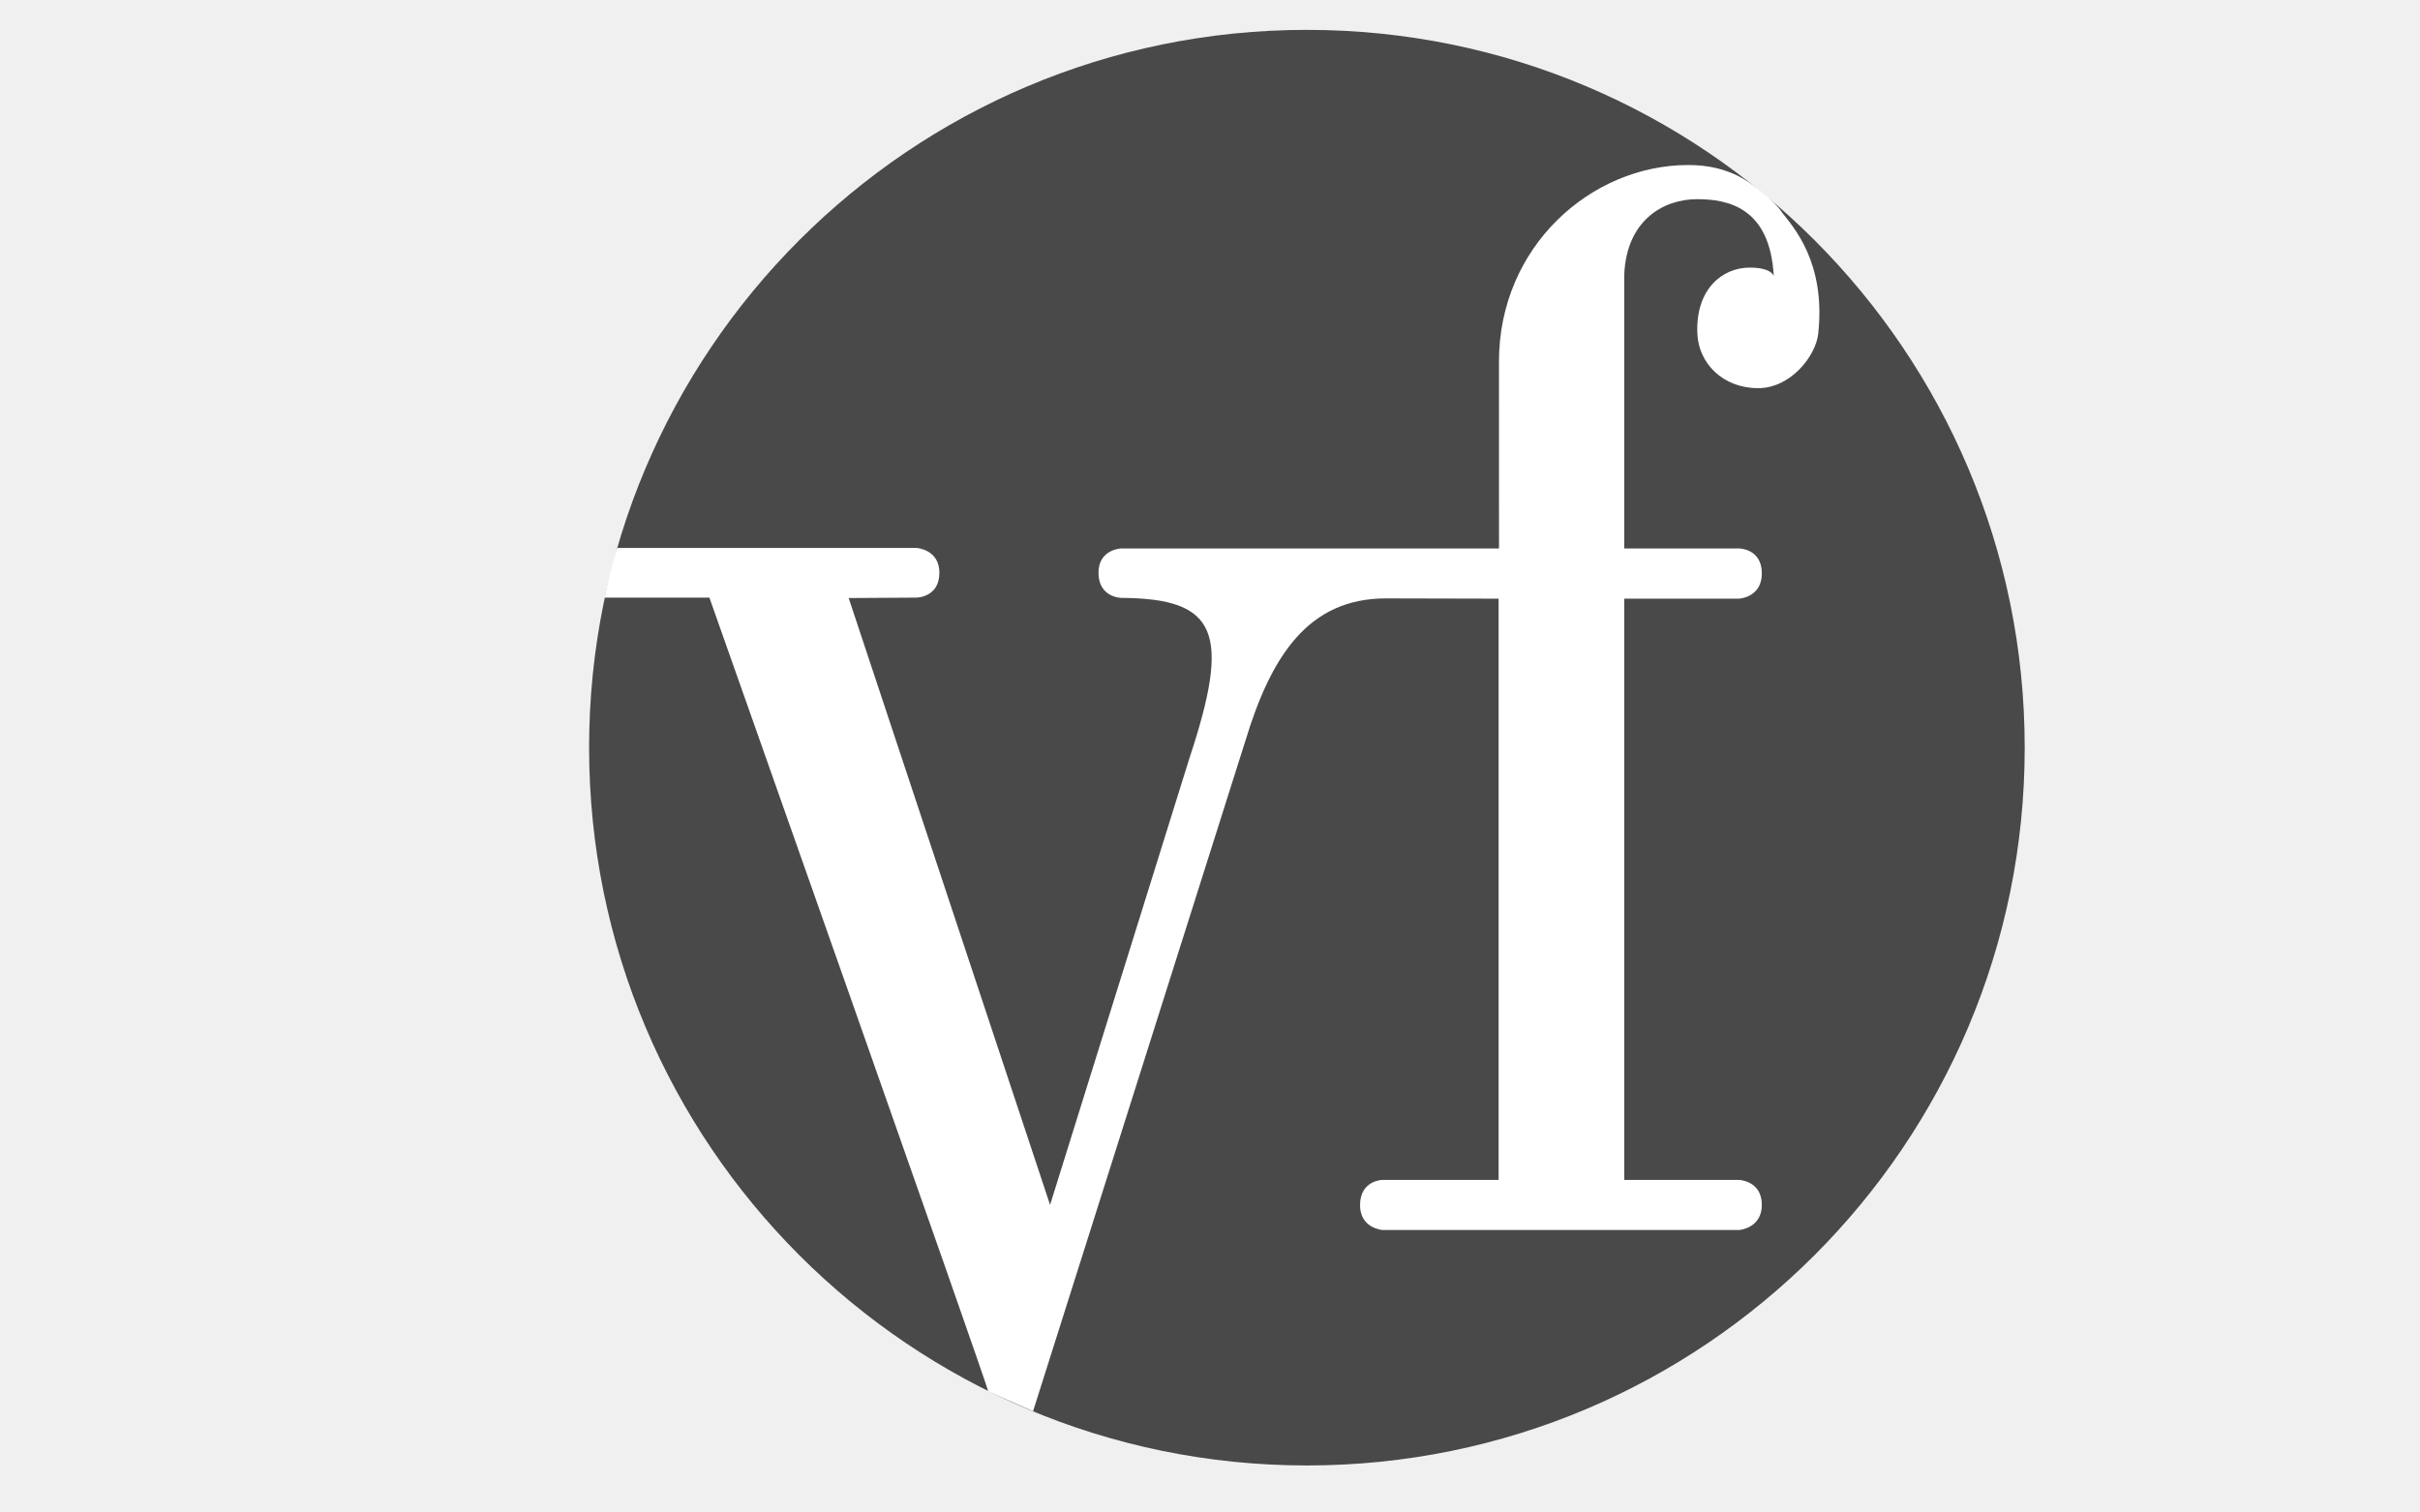
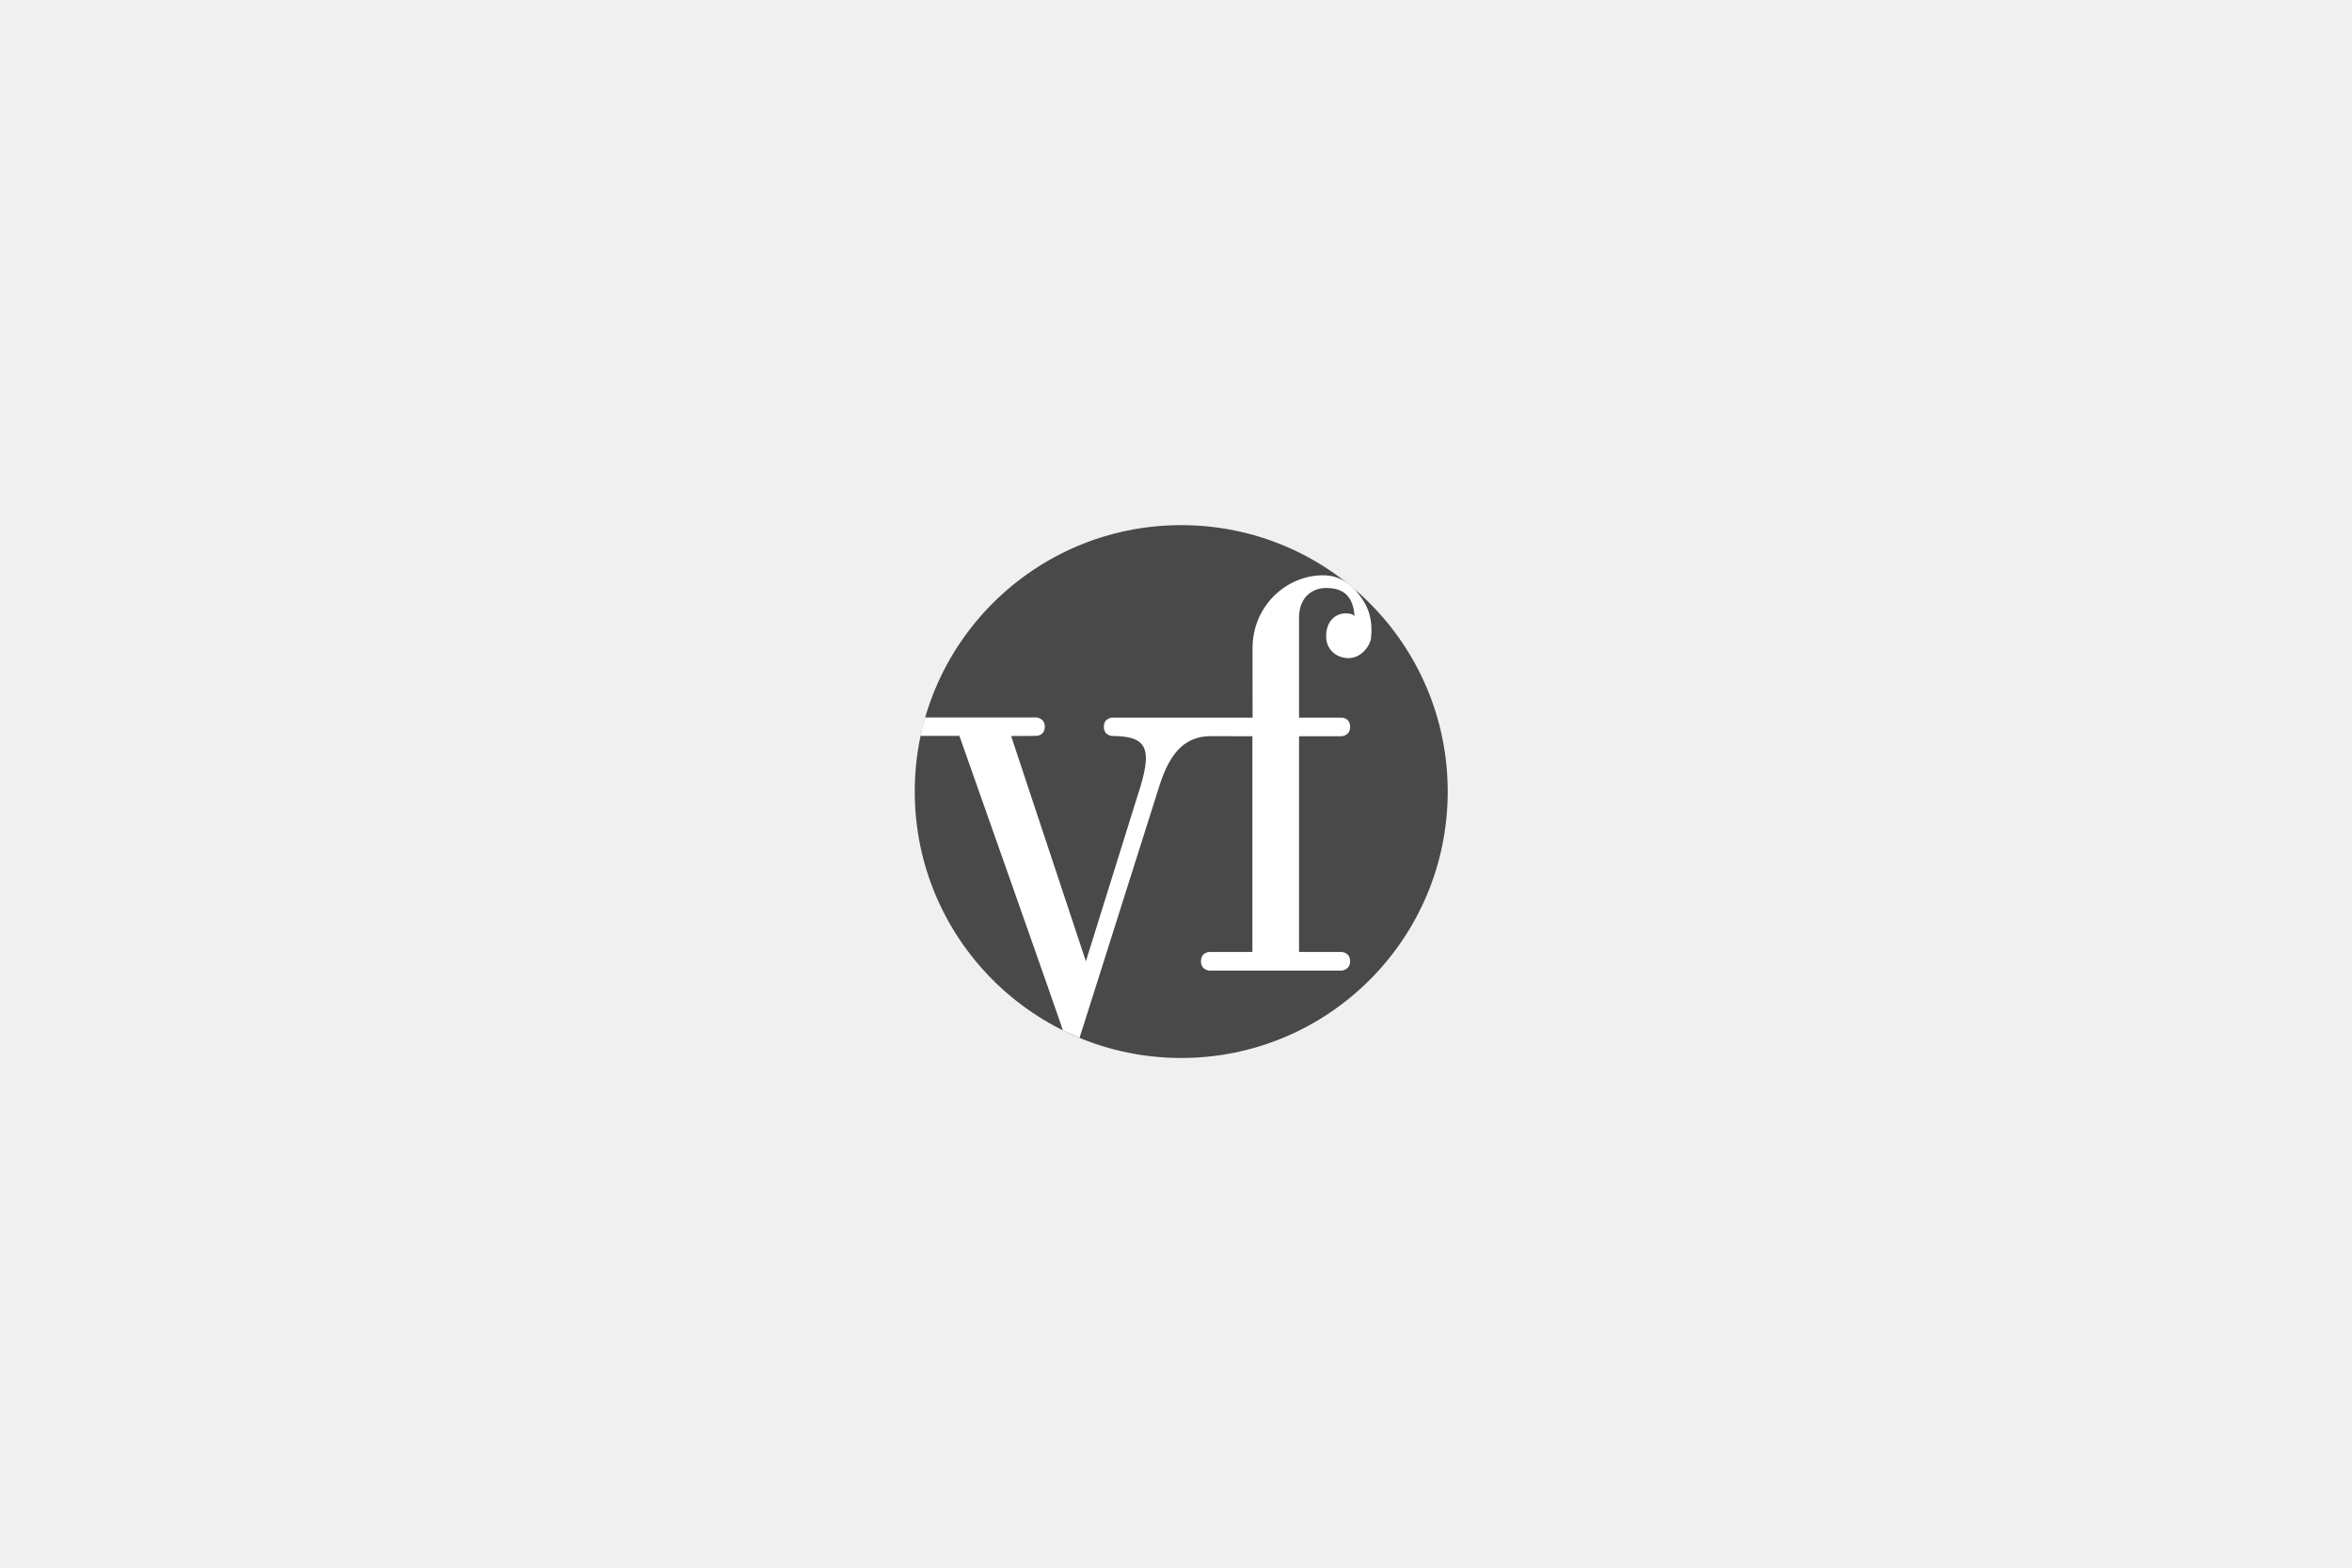
- <svg xmlns="http://www.w3.org/2000/svg" version="1.1" id="svg3130" x="0px" y="0px" width="462px" height="288.571px" viewBox="287.5 0 462 288.571" enable-background="new 287.5 0 462 288.571" xml:space="preserve">
-   <path id="path363" fill="#494949" d="M537,279.774c75.682,0,137.035-61.354,137.035-137.036C674.035,67.056,612.682,5.703,537,5.703  c-75.682,0-137.036,61.354-137.036,137.035C399.964,218.42,461.318,279.774,537,279.774" />
-   <path id="path365" fill="#FFFFFF" d="M422.93,114.091c0,0,53.597,151.698,53.212,151.506c1.59,0.77,5.64,2.531,8.577,3.827  l40.515-127.922c4.921-16.252,12.009-27.259,26.854-27.259l21.508,0.051v110.96h-22.146c0,0-4.303,0.031-4.303,4.83  c0,4.456,4.303,4.74,4.303,4.74h68.037c0,0,4.364-0.284,4.364-4.801c0-4.627-4.364-4.77-4.364-4.77h-21.902v-110.96h21.902  c0,0,4.364-0.203,4.364-4.83c0-4.749-4.364-4.759-4.364-4.759h-21.902V52.404c0.455-10.46,7.574-14.379,13.902-14.379  c5.863,0,13.943,1.549,14.643,14.723c0,0-0.264-1.661-4.617-1.661c-5.124,0-10.329,4.03-9.975,12.577  c0.232,5.69,4.861,10.439,11.604,10.439c6.237,0,11.007-6.156,11.473-10.389c1.489-13.7-4.83-20.444-6.937-23.188  c-1.428-2.258-5.701-5.58-8.313-6.916c-2.613-1.276-5.55-2.106-9.56-2.106c-18.49,0-36.14,15.503-36.14,37.547  c0,9.468,0.01,35.654,0.01,35.654h-72.127c0,0-4.334,0.132-4.334,4.638c0,4.749,4.334,4.8,4.334,4.8  c18.357,0.101,20.971,6.592,13.063,30.489l-26.642,85.393l-38.448-115.852l12.921-0.081c0,0,4.395,0,4.395-4.749  c0-4.506-4.395-4.739-4.395-4.739h-57.101c-0.962,2.602-2.086,7.655-2.41,9.488H422.93z" />
+ <svg xmlns="http://www.w3.org/2000/svg" version="1.1" id="Capa_1" x="0px" y="0px" width="225px" height="150px" viewBox="0 0 225 150" enable-background="new 0 0 225 150" xml:space="preserve">
+   <path id="path363" fill="#494949" d="M113,101.23c14.08,0,25.493-11.413,25.493-25.492S127.079,50.246,113,50.246  c-14.079,0-25.492,11.413-25.492,25.492S98.921,101.23,113,101.23" />
+   <path id="path365" fill="#FFFFFF" d="M91.779,70.409c0,0,9.971,28.22,9.899,28.184c0.296,0.144,1.049,0.472,1.596,0.712  l7.537-23.796c0.916-3.024,2.234-5.071,4.996-5.071l4.001,0.009v20.641h-4.12c0,0-0.8,0.007-0.8,0.898c0,0.829,0.8,0.883,0.8,0.883  h12.657c0,0,0.812-0.054,0.812-0.894c0-0.861-0.812-0.888-0.812-0.888h-4.074V70.447h4.074c0,0,0.812-0.038,0.812-0.899  c0-0.883-0.812-0.885-0.812-0.885h-4.074v-9.729c0.084-1.946,1.408-2.675,2.586-2.675c1.09,0,2.594,0.288,2.724,2.739  c0,0-0.049-0.309-0.859-0.309c-0.953,0-1.921,0.75-1.854,2.34c0.043,1.059,0.904,1.942,2.158,1.942c1.16,0,2.048-1.145,2.134-1.933  c0.277-2.549-0.897-3.803-1.29-4.314c-0.266-0.42-1.061-1.038-1.547-1.286c-0.485-0.237-1.031-0.392-1.778-0.392  c-3.439,0-6.723,2.884-6.723,6.985c0,1.761,0.002,6.633,0.002,6.633h-13.418c0,0-0.806,0.024-0.806,0.863  c0,0.883,0.806,0.893,0.806,0.893c3.415,0.019,3.902,1.227,2.43,5.672l-4.956,15.885l-7.152-21.551l2.404-0.015  c0,0,0.817,0,0.817-0.883c0-0.838-0.817-0.882-0.817-0.882H88.507c-0.179,0.484-0.388,1.424-0.448,1.765H91.779L91.779,70.409z" />
</svg>
